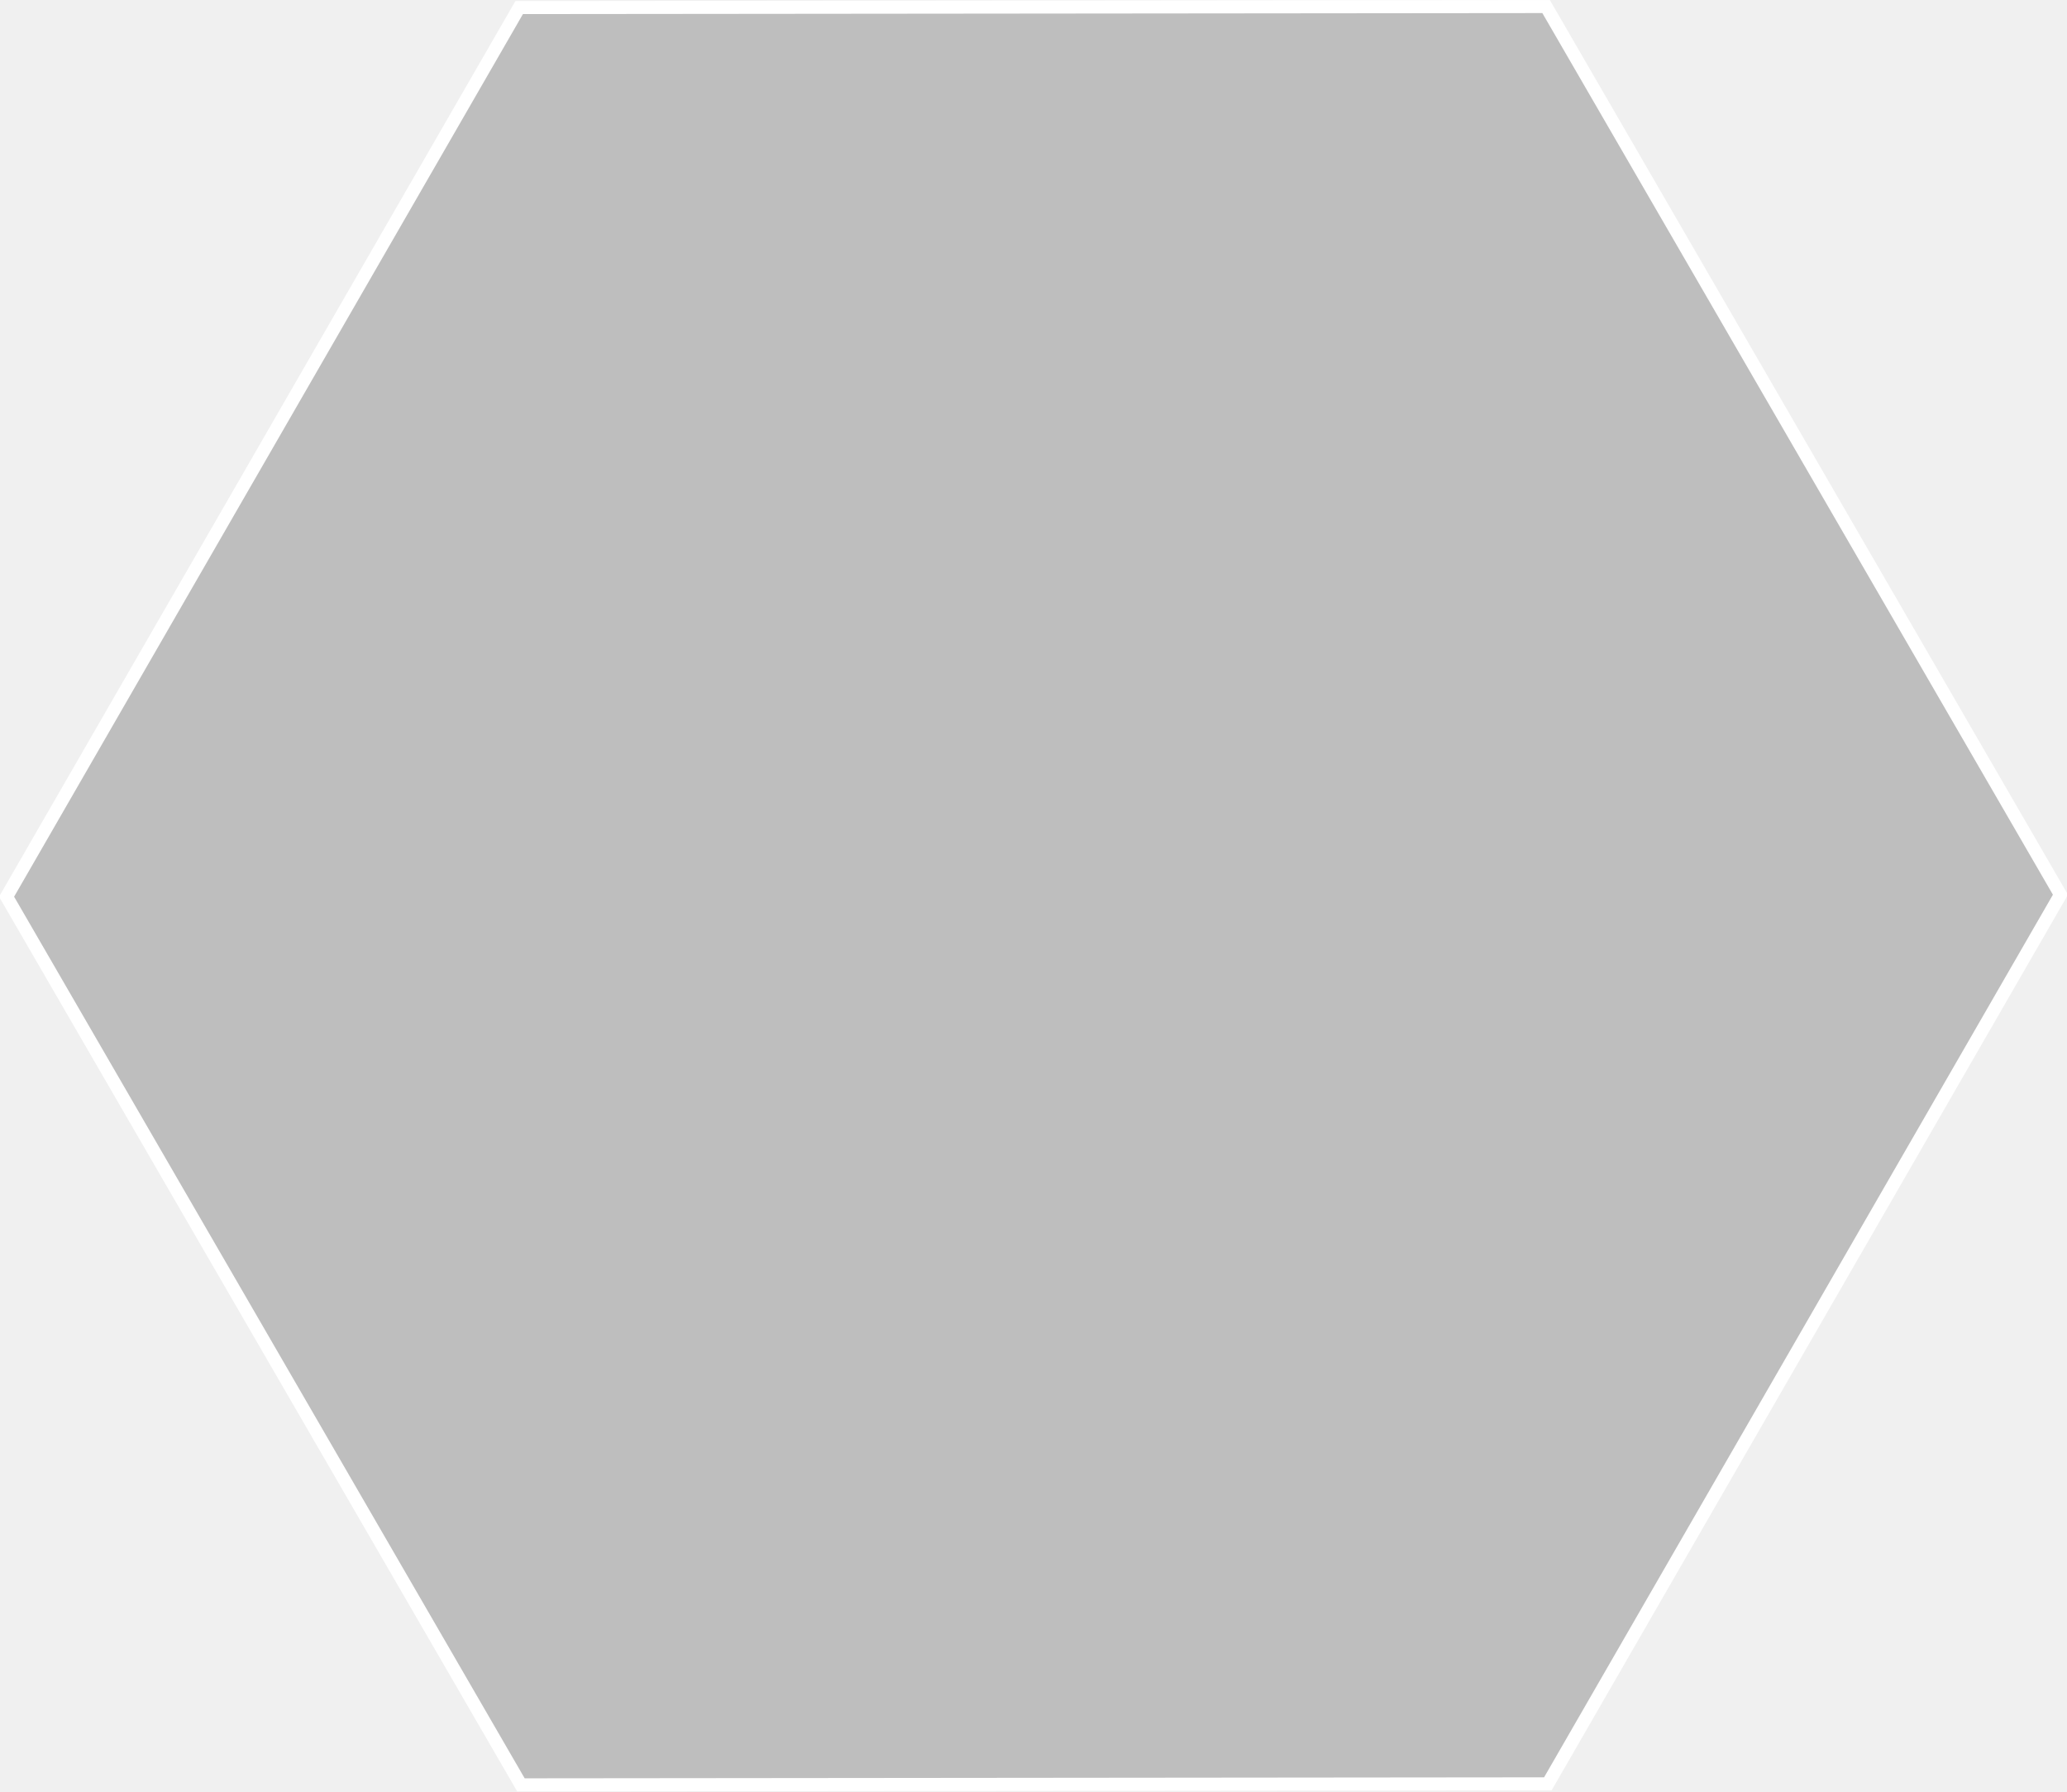
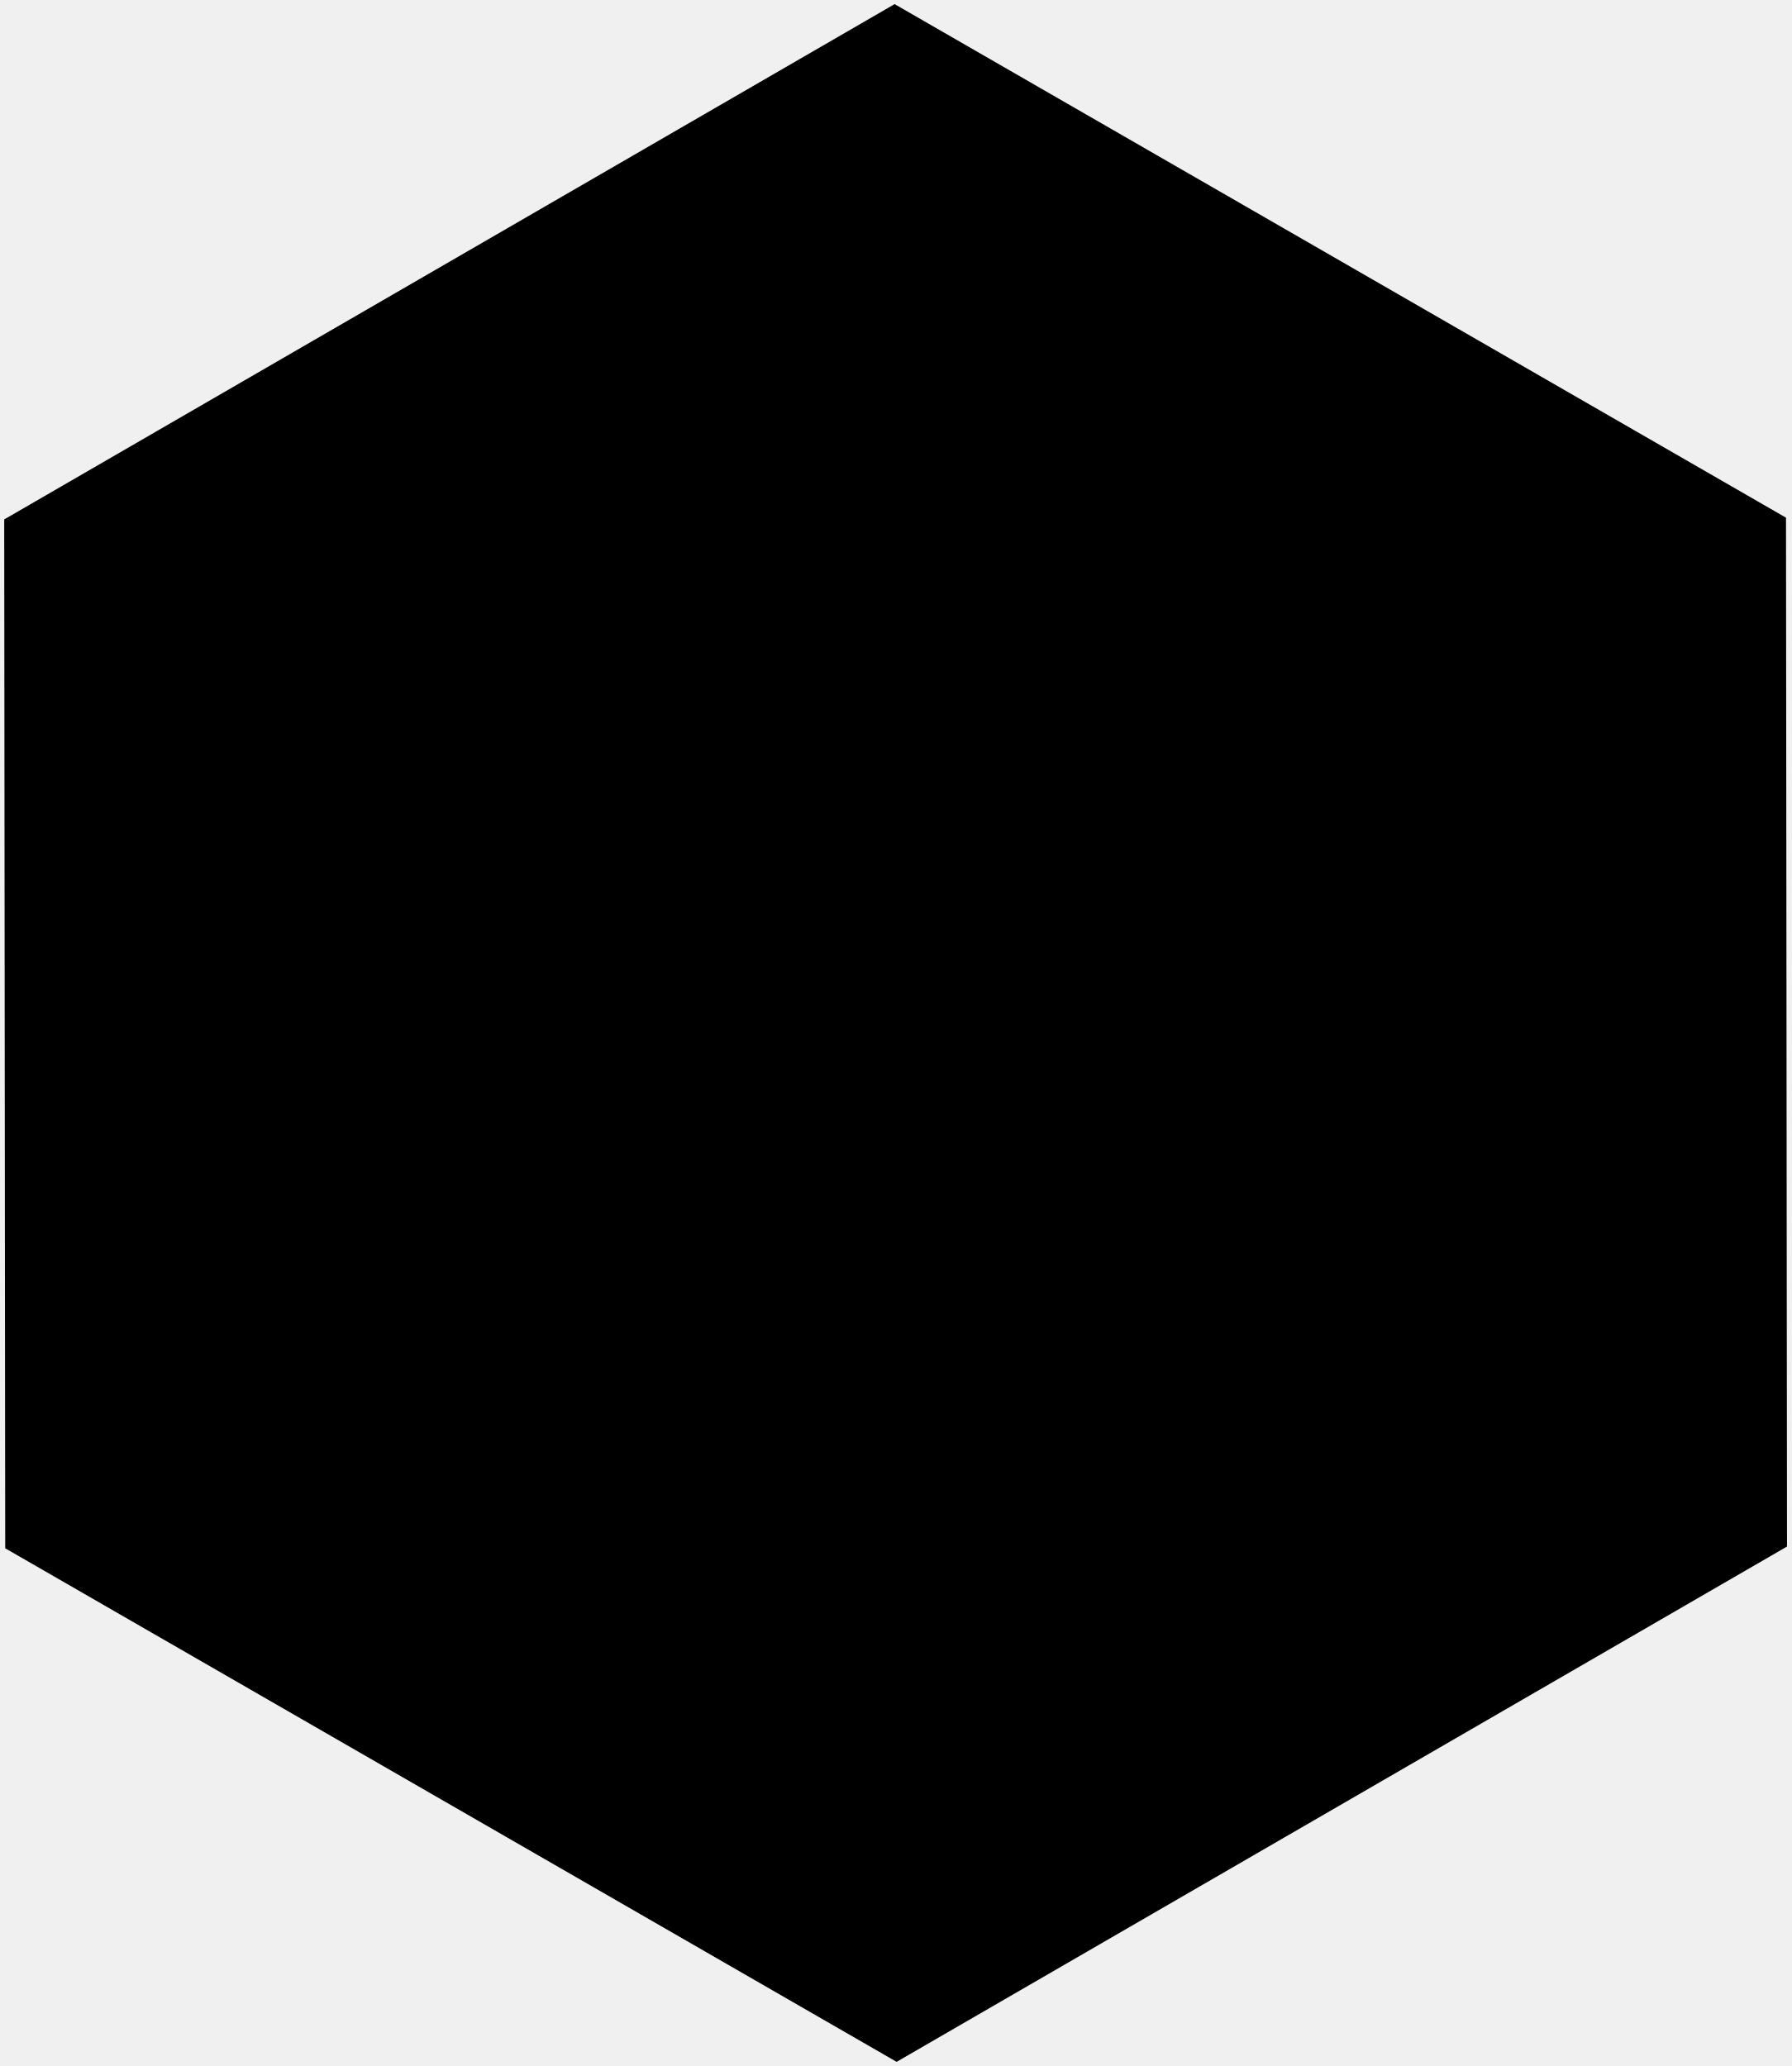
- <svg xmlns="http://www.w3.org/2000/svg" width="322.031" height="279.031" viewBox="0 0 322.031 279.031">
-   <defs>
-     <style>
-       .cls-1 {
-         fill: #292929;
-         fill-opacity: 0.25;
-         stroke: #fff;
-         stroke-width: 2.031px;
-         fill-rule: evenodd;
-       }
-     </style>
-   </defs>
-   <path id="Polygone_1" data-name="Polygone 1" class="cls-1" d="M121.14,536.006L41.009,397.662l79.86-138.5,159.992-.157,80.132,138.344-79.86,138.5Z" transform="translate(-39.984 -257.984)" />
+ <svg width="218.25" height="251.781" viewBox="0 0 218.25 251.781">
+   <path id="Polygone" data-name="Polygone" class="polygone" d="M911.612,530.194l-108.489,62.8L694.511,530.407l-0.123-125.386,108.489-62.8,108.612,62.587Z" transform="translate(-693.875 -341.719)" />
</svg>
